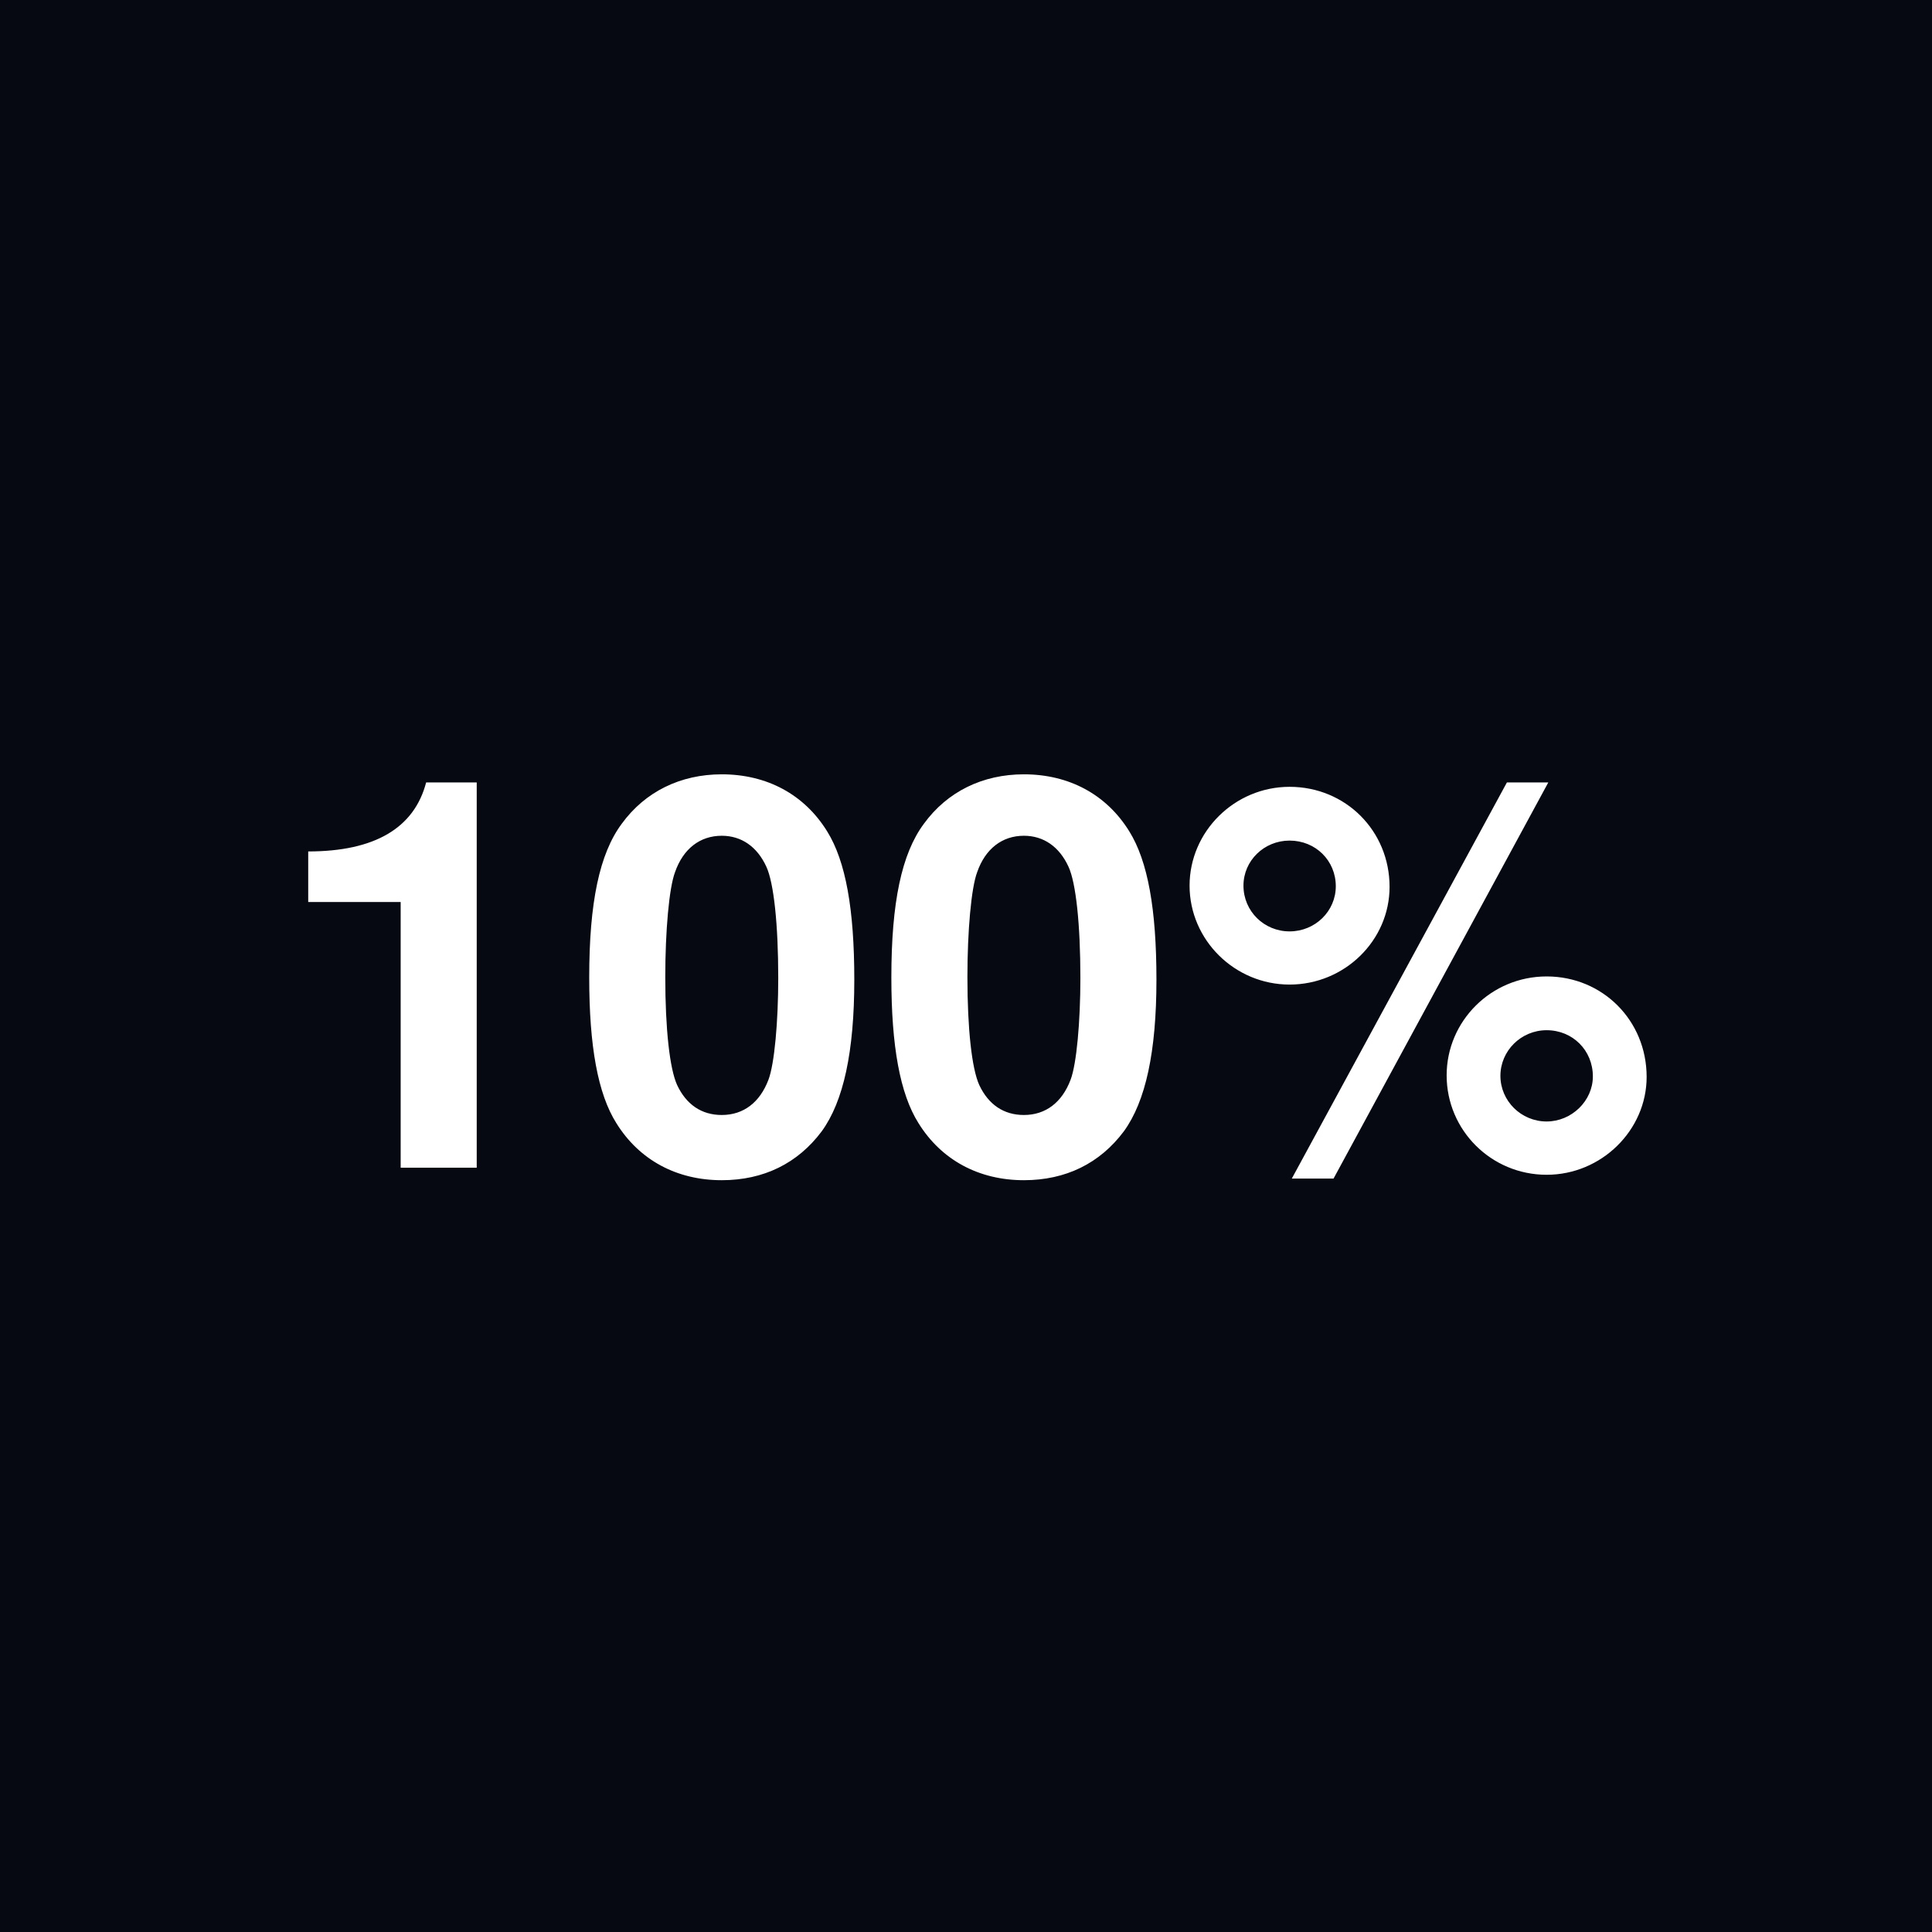
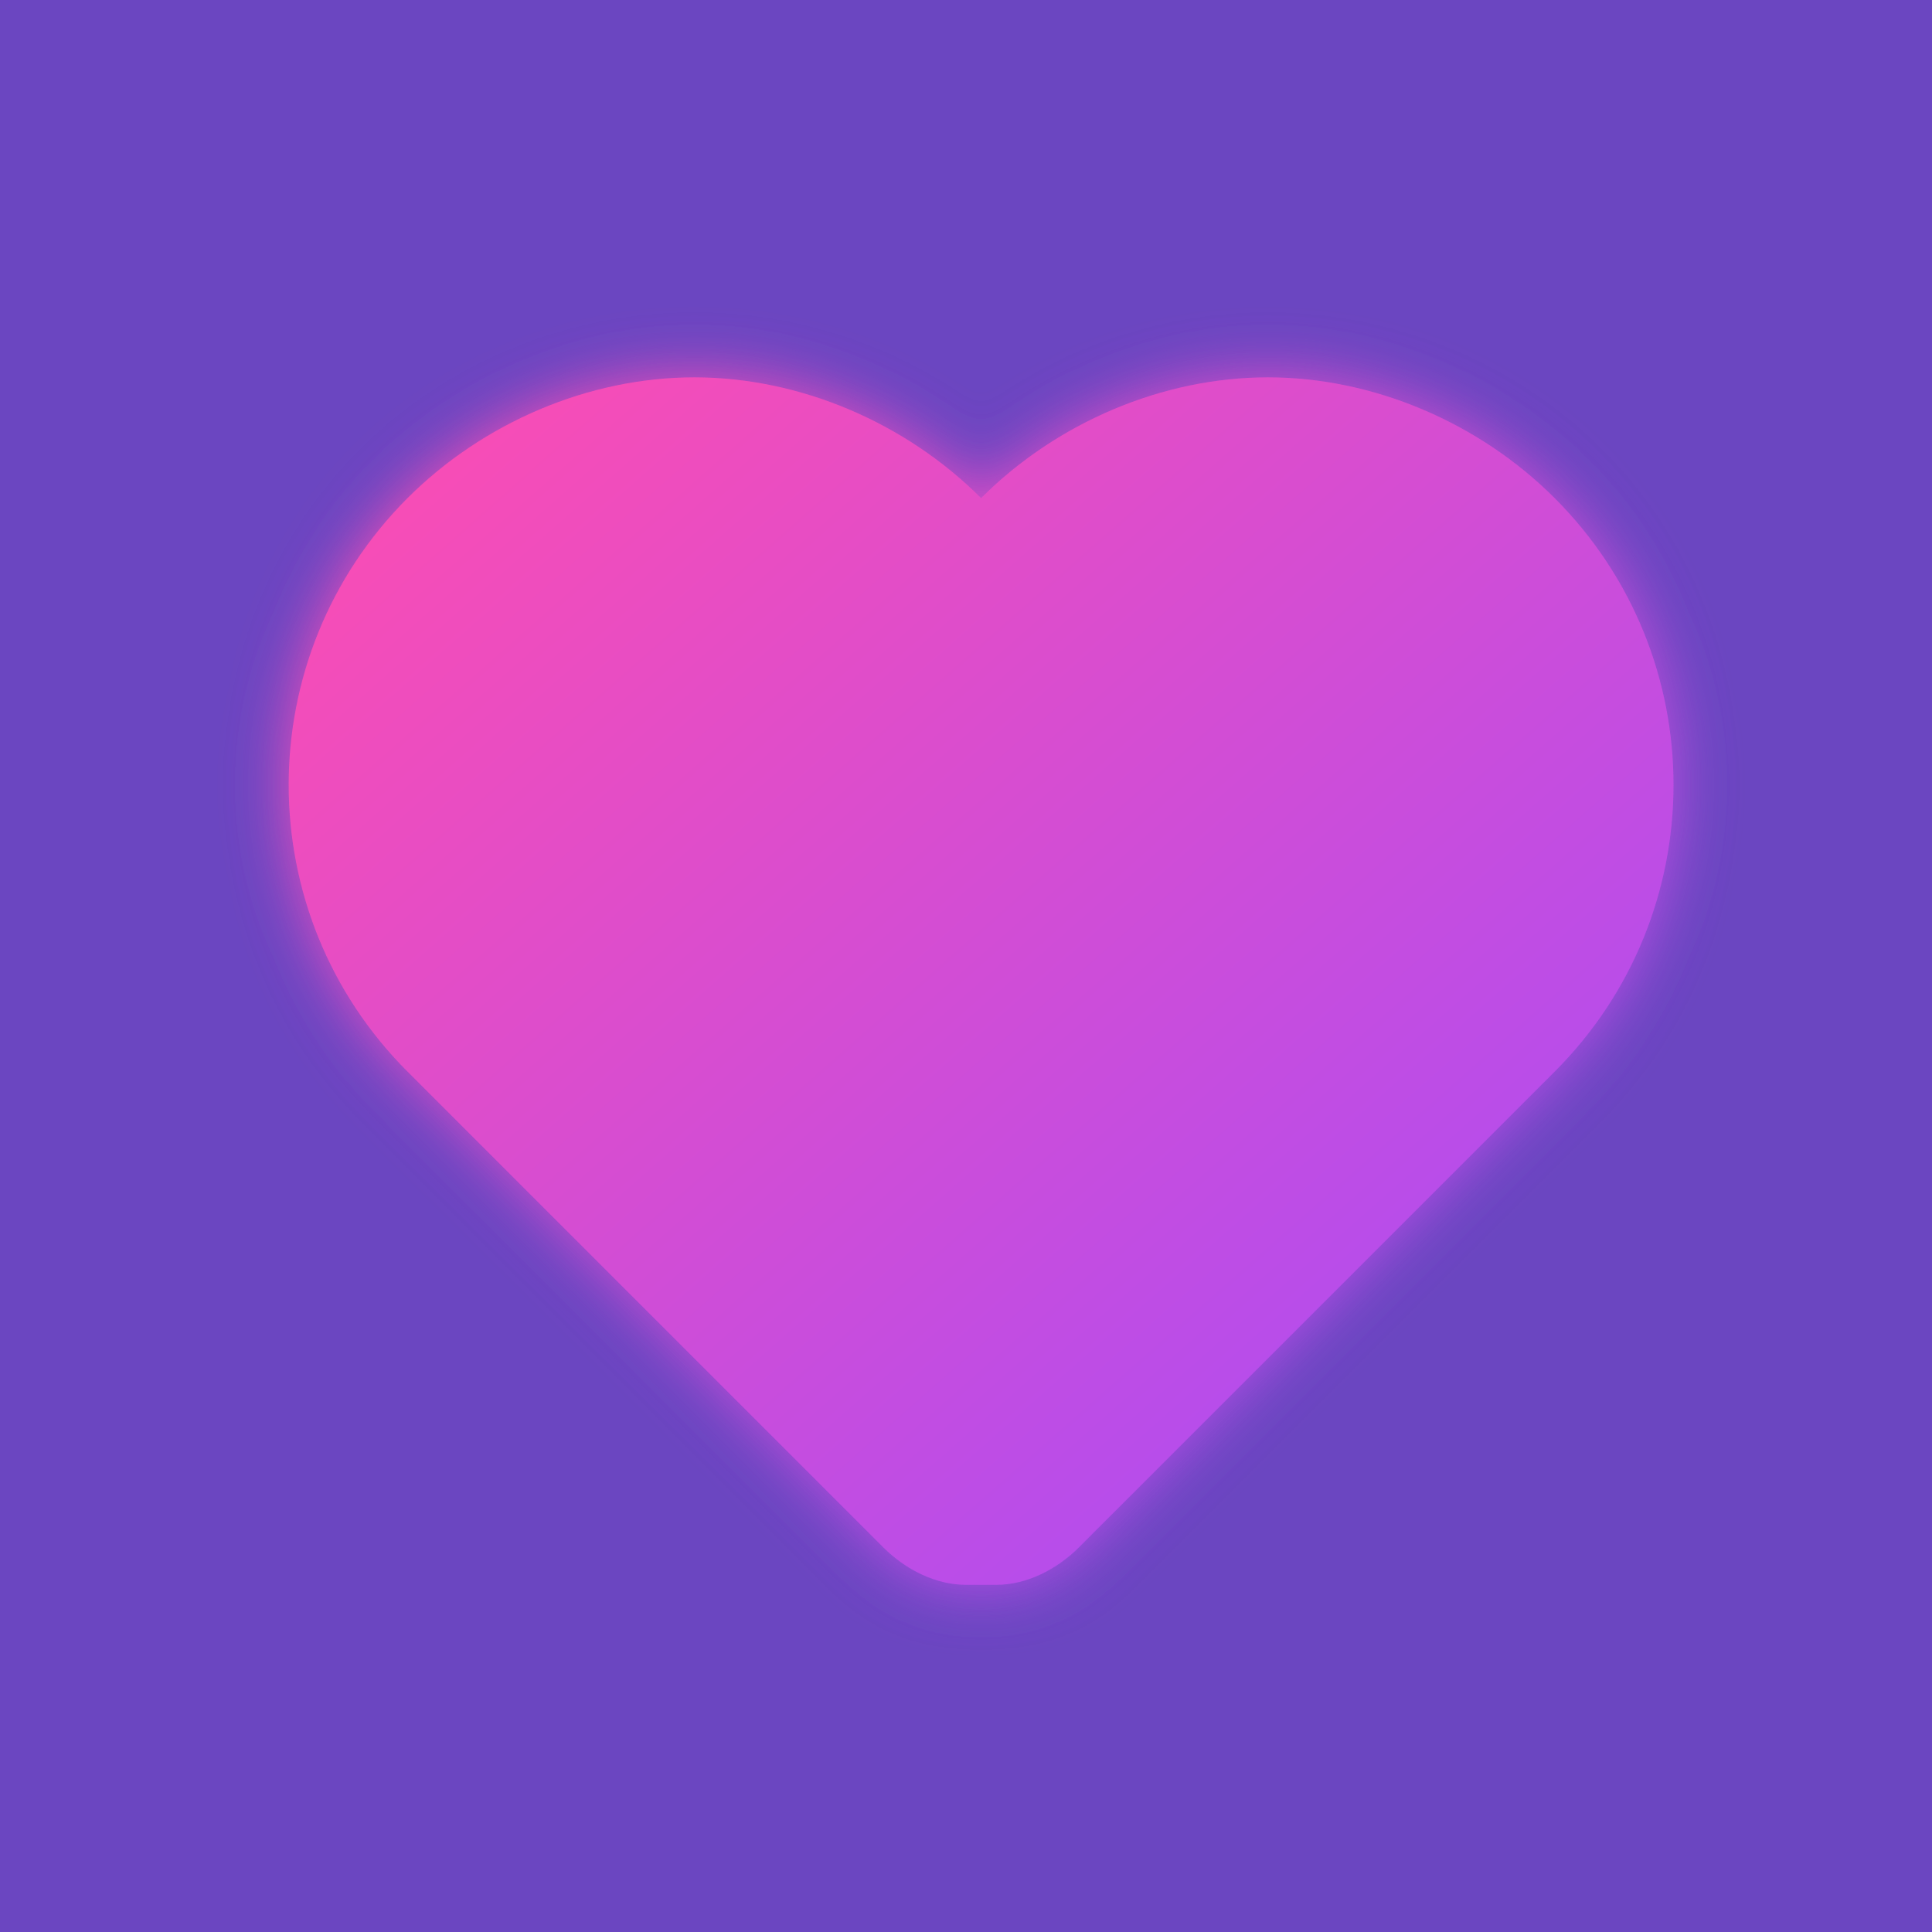
<svg xmlns="http://www.w3.org/2000/svg" viewBox="0 0 256 256">
-   <rect width="256" height="256" fill="#060812" />
-   <text x="50%" y="54%" text-anchor="middle" dominant-baseline="central" font-family="Helvetica, Arial, -apple-system, BlinkMacSystemFont, system-ui, sans-serif" font-size="72" font-weight="700" fill="#ffffff">
-     100%
-   </text>
+   <defs>
+     <linearGradient id="g" x1="0" y1="0" x2="1" y2="1">
+       <stop offset="0" stop-color="#ff4eb0" />
+       <stop offset="1" stop-color="#a24efc" />
+     </linearGradient>
+     <filter id="glow" x="-50%" y="-50%" width="200%" height="200%">
+       <feGaussianBlur in="SourceGraphic" stdDeviation="4" result="blur" />
+       <feMerge>
+         <feMergeNode in="blur" />
+         <feMergeNode in="SourceGraphic" />
+       </feMerge>
+     </filter>
+   </defs>
+   <rect width="256" height="256" fill="#6b46c1" />
+   <path d="M128 210c-4 0-8-2-11-5l-63-63c-21-21-21-55 0-76 10-10 24-16 38-16s28 6 38 16c10-10 24-16 38-16s28 6 38 16c21 21 21 55 0 76l-63 63c-3 3-7 5-11 5z" fill="url(#g)" filter="url(#glow)" />
</svg>
